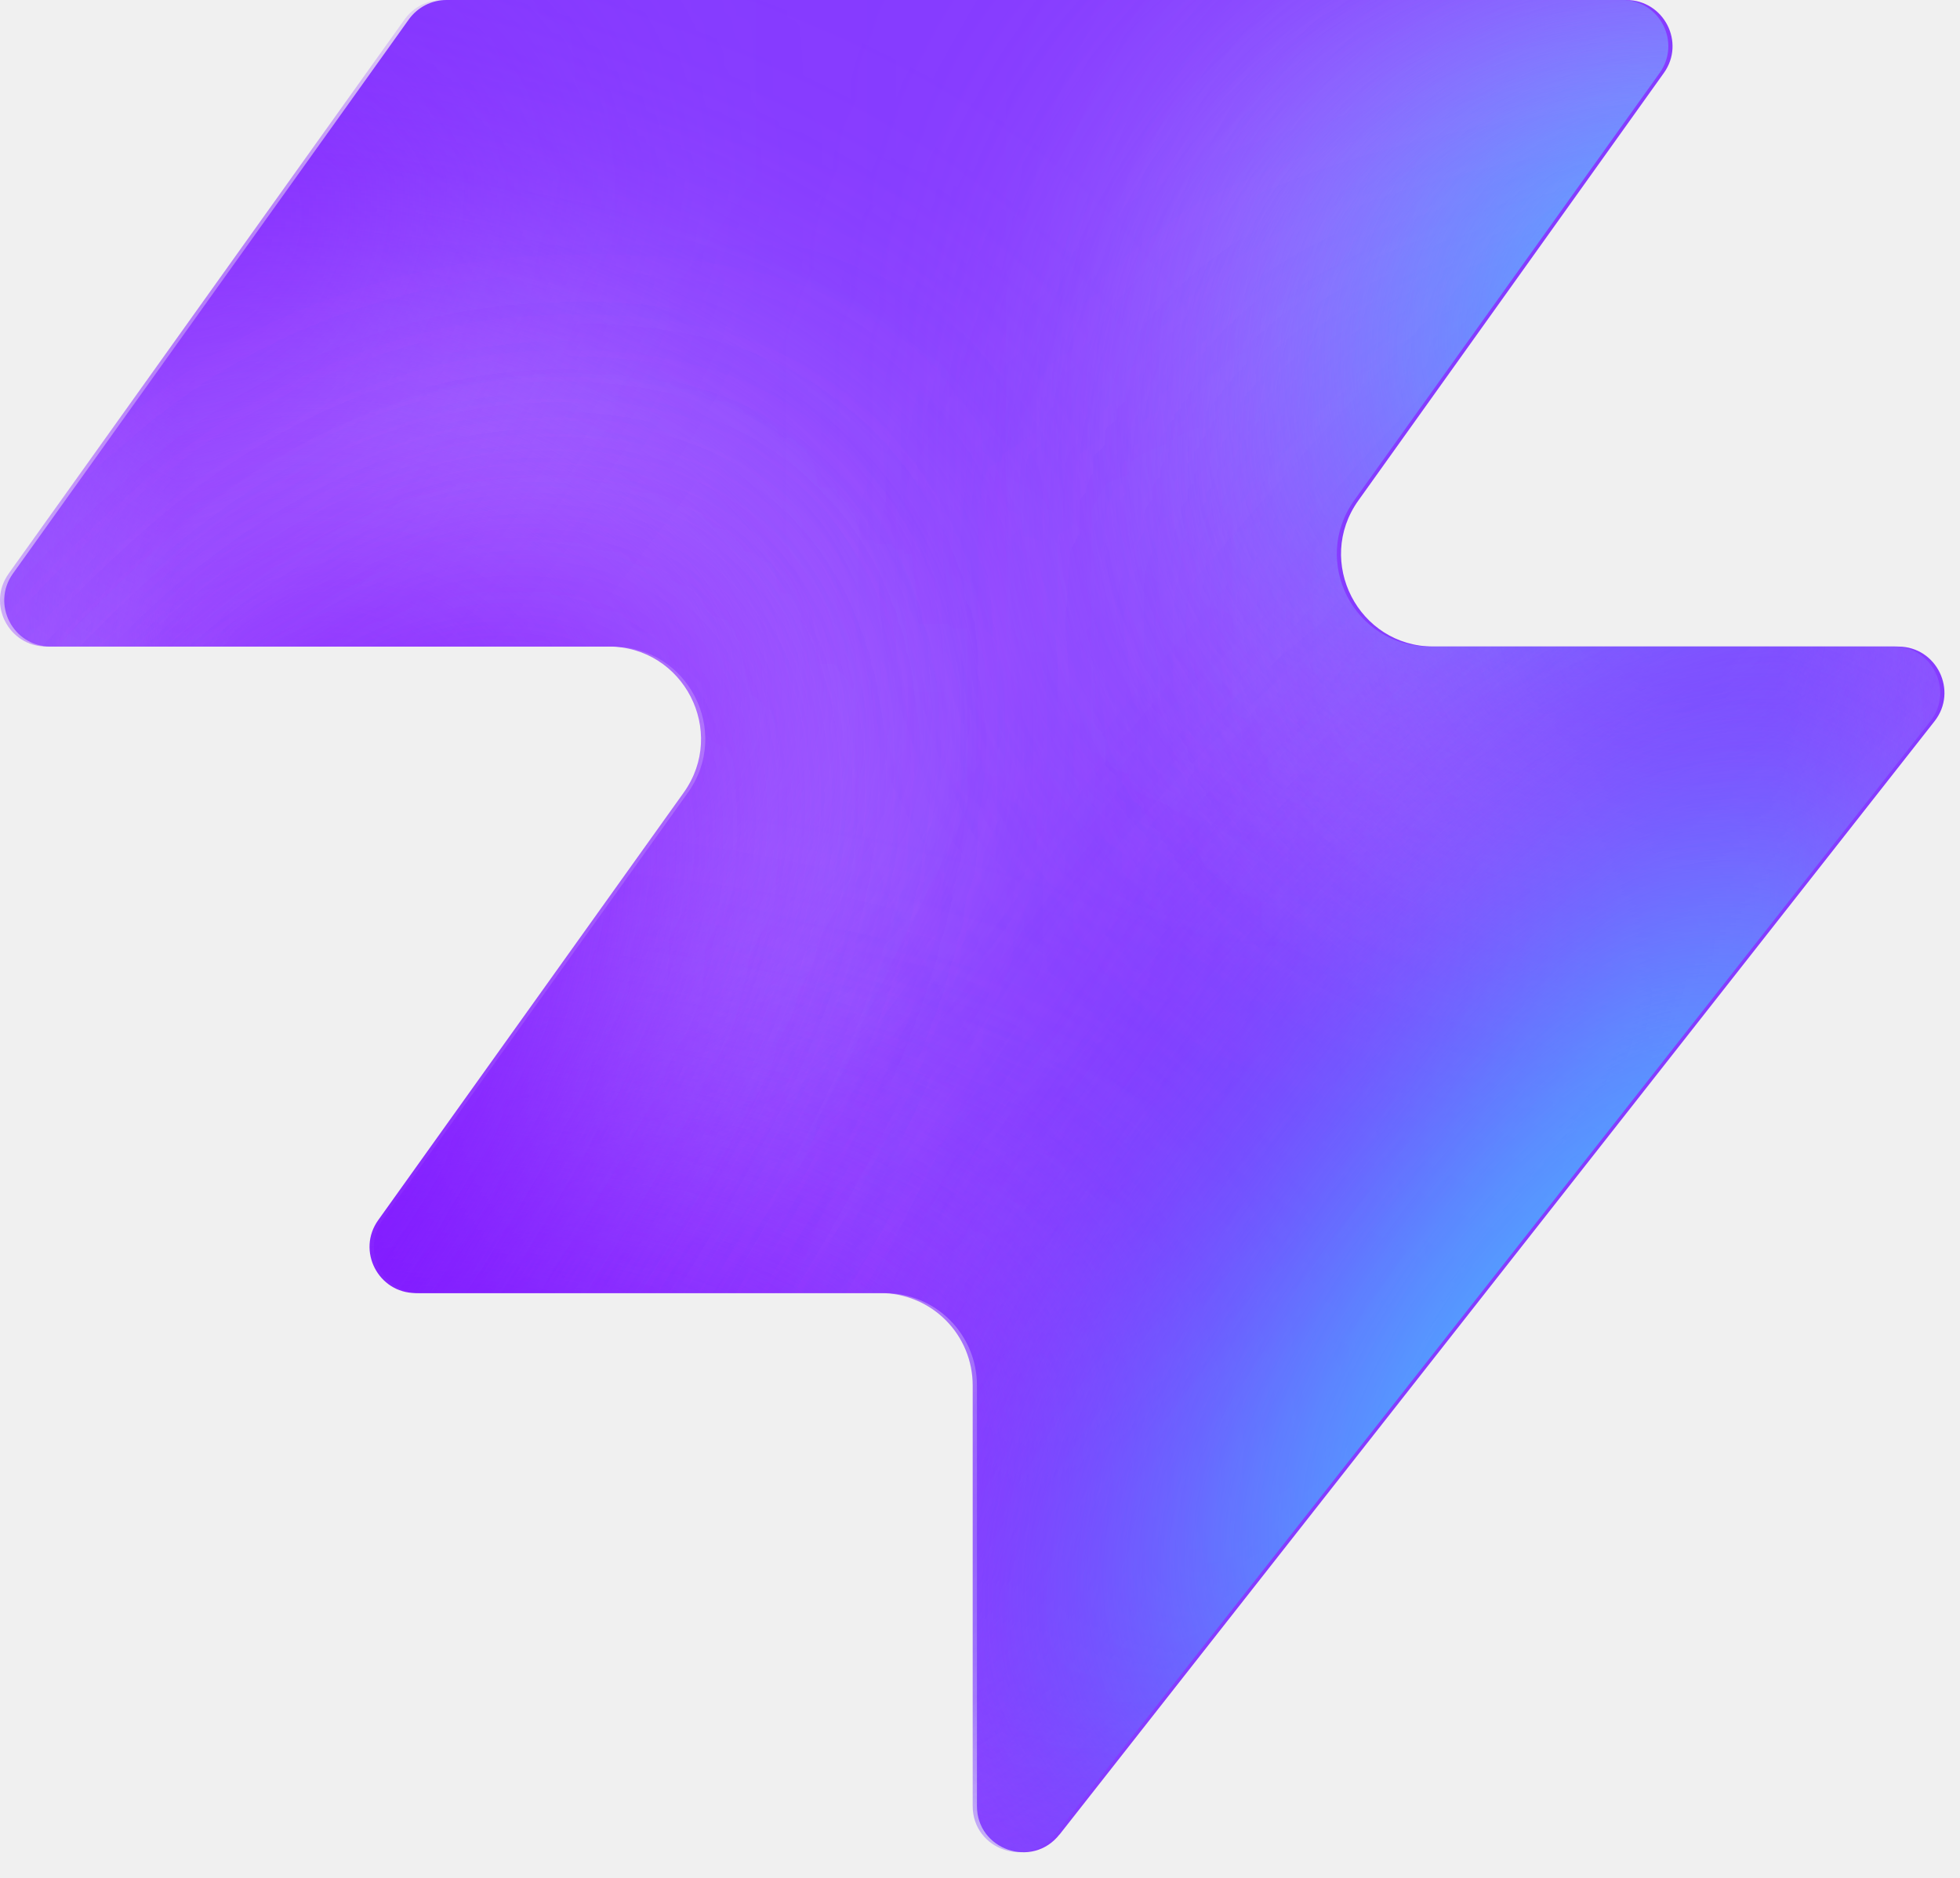
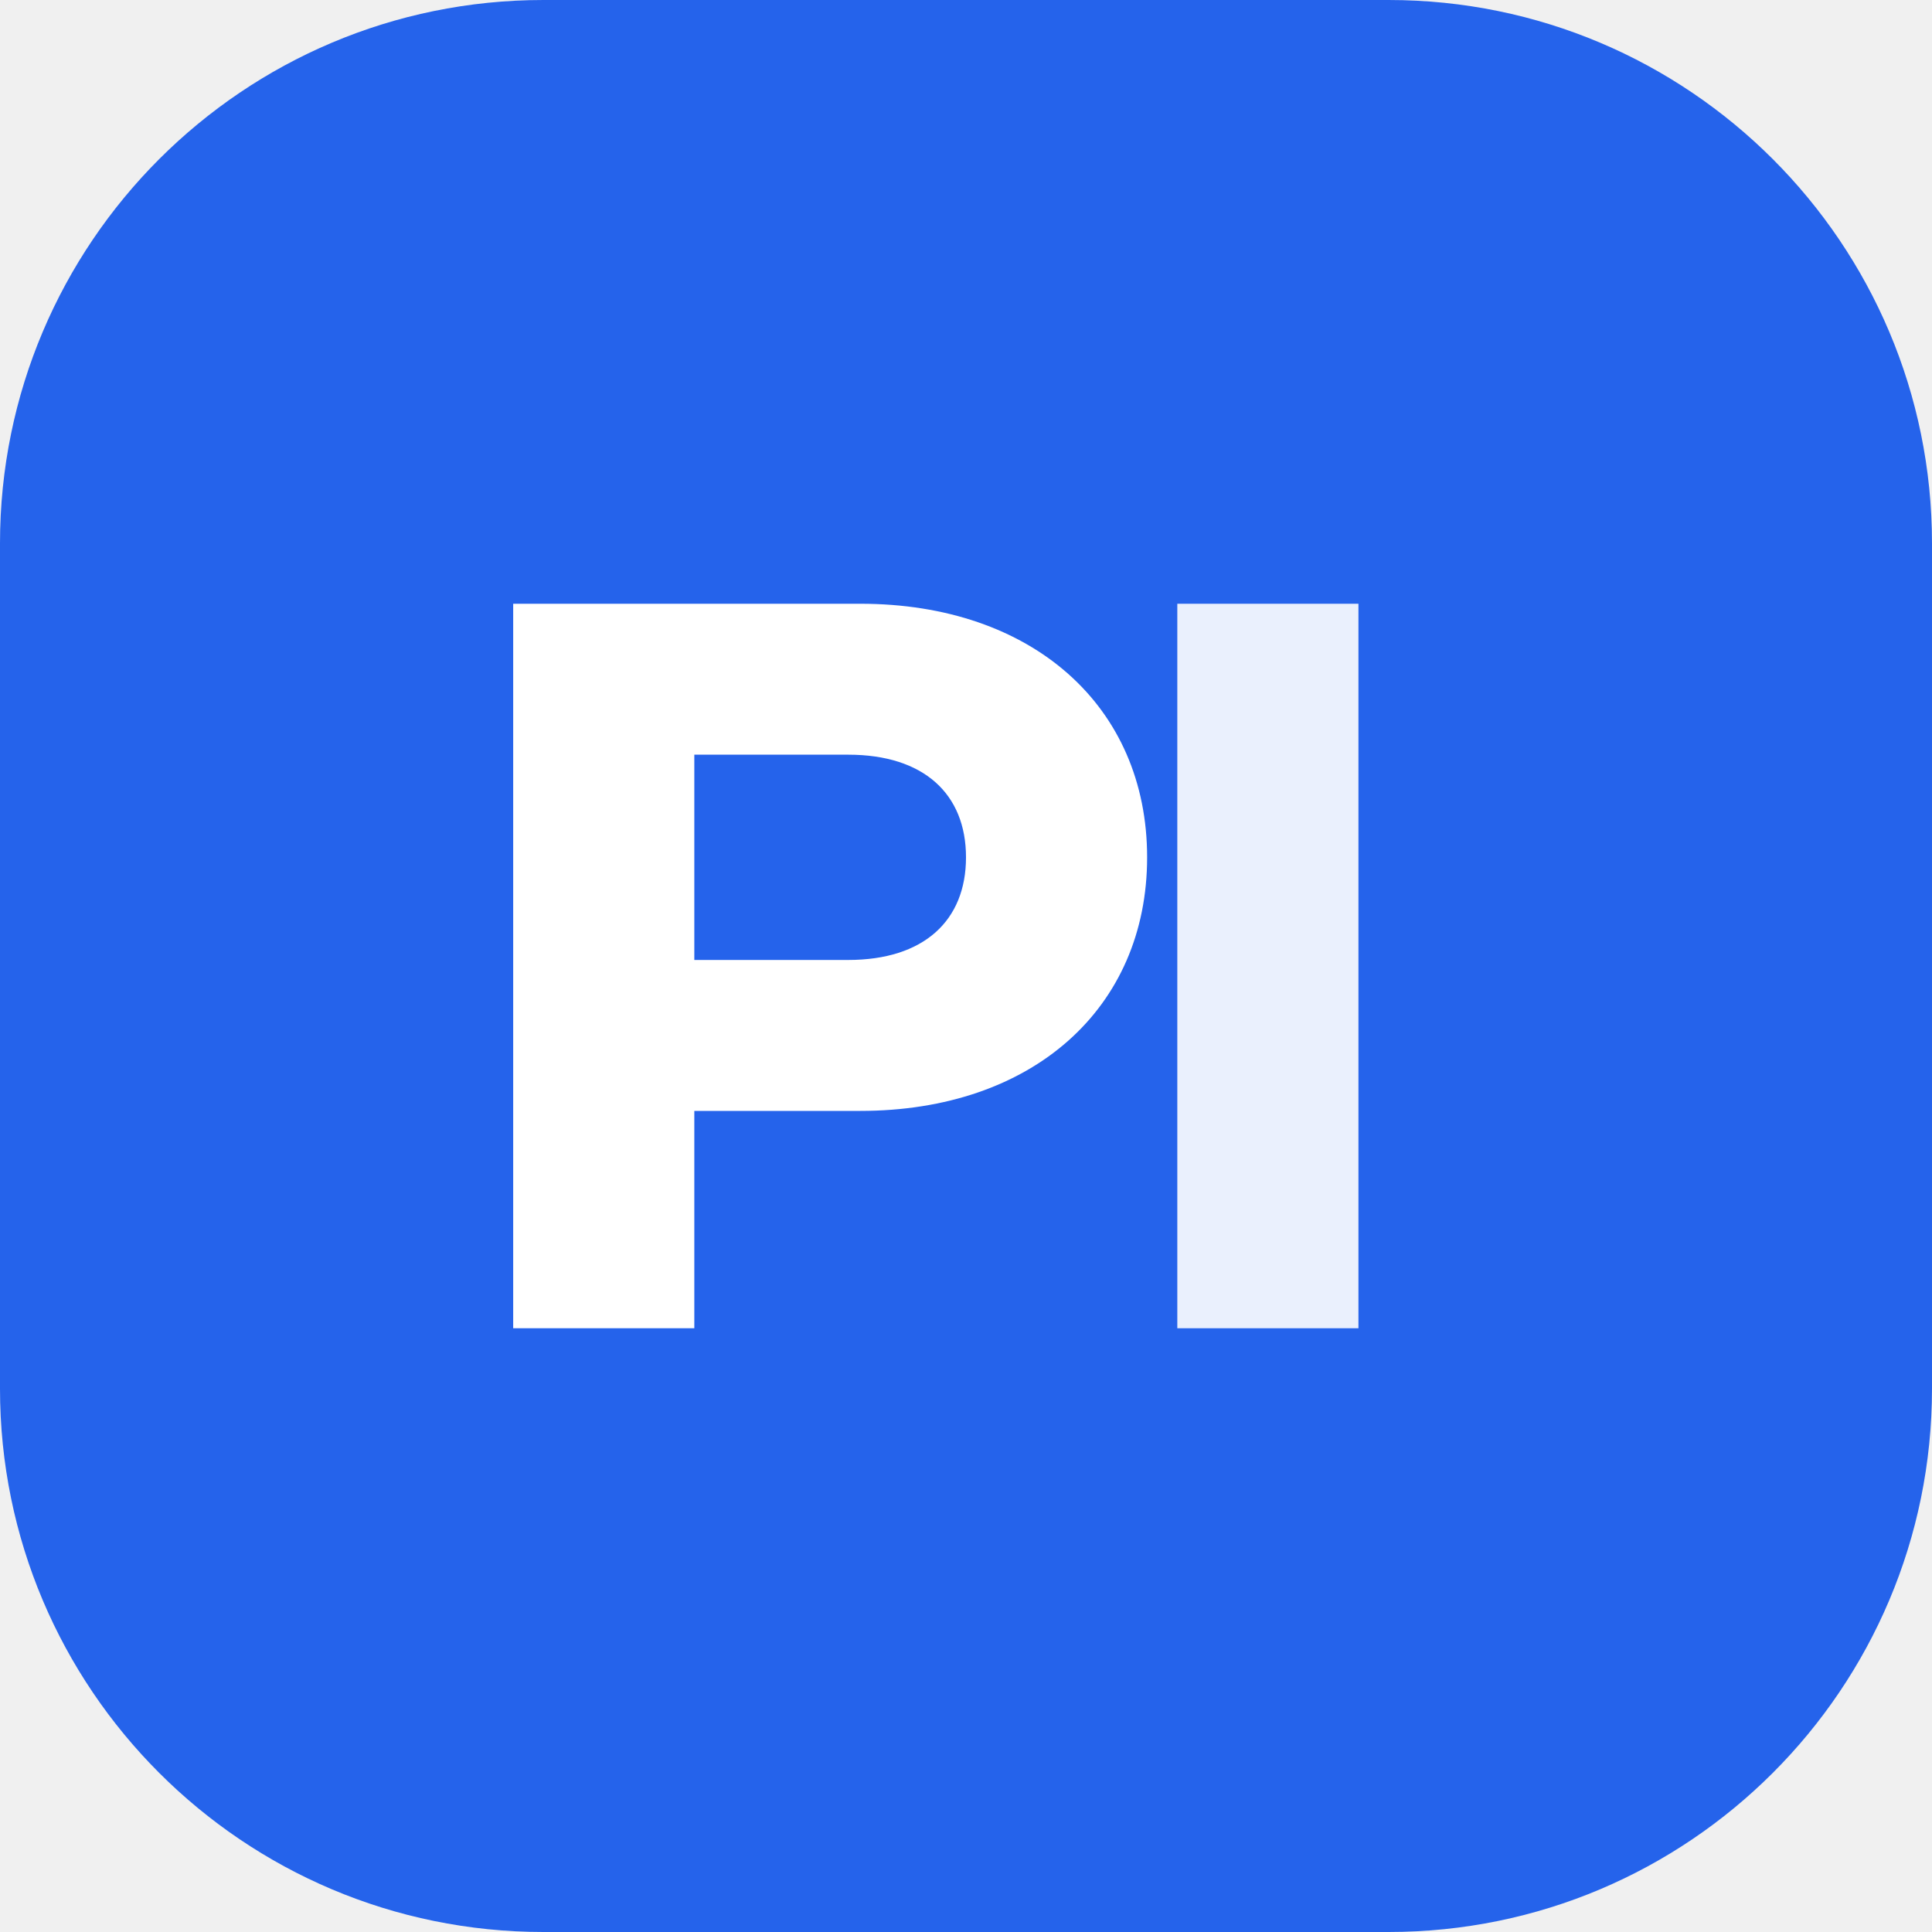
- <svg xmlns="http://www.w3.org/2000/svg" width="48" height="46" fill="none" viewBox="0 0 48 46">
-   <path fill="#863bff" d="M25.946 44.938c-.664.845-2.021.375-2.021-.698V33.937a2.26 2.26 0 0 0-2.262-2.262H10.287c-.92 0-1.456-1.04-.92-1.788l7.48-10.471c1.07-1.497 0-3.578-1.842-3.578H1.237c-.92 0-1.456-1.04-.92-1.788L10.013.474c.214-.297.556-.474.92-.474h28.894c.92 0 1.456 1.04.92 1.788l-7.48 10.471c-1.07 1.498 0 3.579 1.842 3.579h11.377c.943 0 1.473 1.088.89 1.83L25.947 44.94z" style="fill:#863bff;fill:color(display-p3 .525 .23 1);fill-opacity:1" />
-   <mask id="a" width="48" height="46" x="0" y="0" maskUnits="userSpaceOnUse" style="mask-type:alpha">
-     <path fill="#000" d="M25.842 44.938c-.664.844-2.021.375-2.021-.698V33.937a2.26 2.26 0 0 0-2.262-2.262H10.183c-.92 0-1.456-1.04-.92-1.788l7.48-10.471c1.07-1.498 0-3.579-1.842-3.579H1.133c-.92 0-1.456-1.04-.92-1.787L9.91.473c.214-.297.556-.474.92-.474h28.894c.92 0 1.456 1.04.92 1.788l-7.48 10.471c-1.07 1.498 0 3.578 1.842 3.578h11.377c.943 0 1.473 1.088.89 1.832L25.843 44.94z" style="fill:#000;fill-opacity:1" />
-   </mask>
-   <g mask="url(#a)">
-     <g filter="url(#b)">
-       <ellipse cx="5.508" cy="14.704" fill="#ede6ff" rx="5.508" ry="14.704" style="fill:#ede6ff;fill:color(display-p3 .927 .903 1);fill-opacity:1" transform="matrix(.00324 1 1 -.00324 -4.47 31.516)" />
-     </g>
-     <g filter="url(#c)">
-       <ellipse cx="10.399" cy="29.851" fill="#ede6ff" rx="10.399" ry="29.851" style="fill:#ede6ff;fill:color(display-p3 .927 .903 1);fill-opacity:1" transform="matrix(.00324 1 1 -.00324 -39.328 7.883)" />
-     </g>
-     <g filter="url(#d)">
-       <ellipse cx="5.508" cy="30.487" fill="#7e14ff" rx="5.508" ry="30.487" style="fill:#7e14ff;fill:color(display-p3 .492 .077 1);fill-opacity:1" transform="rotate(89.814 -25.913 -14.639)scale(1 -1)" />
-     </g>
-     <g filter="url(#e)">
-       <ellipse cx="5.508" cy="30.599" fill="#7e14ff" rx="5.508" ry="30.599" style="fill:#7e14ff;fill:color(display-p3 .492 .077 1);fill-opacity:1" transform="rotate(89.814 -32.644 -3.334)scale(1 -1)" />
-     </g>
-     <g filter="url(#f)">
-       <ellipse cx="5.508" cy="30.599" fill="#7e14ff" rx="5.508" ry="30.599" style="fill:#7e14ff;fill:color(display-p3 .492 .077 1);fill-opacity:1" transform="matrix(.00324 1 1 -.00324 -34.34 30.47)" />
-     </g>
-     <g filter="url(#g)">
-       <ellipse cx="14.072" cy="22.078" fill="#ede6ff" rx="14.072" ry="22.078" style="fill:#ede6ff;fill:color(display-p3 .927 .903 1);fill-opacity:1" transform="rotate(93.35 24.506 48.493)scale(-1 1)" />
-     </g>
-     <g filter="url(#h)">
-       <ellipse cx="3.47" cy="21.501" fill="#7e14ff" rx="3.47" ry="21.501" style="fill:#7e14ff;fill:color(display-p3 .492 .077 1);fill-opacity:1" transform="rotate(89.009 28.708 47.59)scale(-1 1)" />
-     </g>
-     <g filter="url(#i)">
-       <ellipse cx="3.47" cy="21.501" fill="#7e14ff" rx="3.47" ry="21.501" style="fill:#7e14ff;fill:color(display-p3 .492 .077 1);fill-opacity:1" transform="rotate(89.009 28.708 47.59)scale(-1 1)" />
-     </g>
-     <g filter="url(#j)">
-       <ellipse cx=".387" cy="8.972" fill="#7e14ff" rx="4.407" ry="29.108" style="fill:#7e14ff;fill:color(display-p3 .492 .077 1);fill-opacity:1" transform="rotate(39.51 .387 8.972)" />
-     </g>
-     <g filter="url(#k)">
-       <ellipse cx="47.523" cy="-6.092" fill="#7e14ff" rx="4.407" ry="29.108" style="fill:#7e14ff;fill:color(display-p3 .492 .077 1);fill-opacity:1" transform="rotate(37.892 47.523 -6.092)" />
-     </g>
-     <g filter="url(#l)">
-       <ellipse cx="41.412" cy="6.333" fill="#47bfff" rx="5.971" ry="9.665" style="fill:#47bfff;fill:color(display-p3 .28 .748 1);fill-opacity:1" transform="rotate(37.892 41.412 6.333)" />
-     </g>
-     <g filter="url(#m)">
-       <ellipse cx="-1.879" cy="38.332" fill="#7e14ff" rx="4.407" ry="29.108" style="fill:#7e14ff;fill:color(display-p3 .492 .077 1);fill-opacity:1" transform="rotate(37.892 -1.88 38.332)" />
-     </g>
-     <g filter="url(#n)">
-       <ellipse cx="-1.879" cy="38.332" fill="#7e14ff" rx="4.407" ry="29.108" style="fill:#7e14ff;fill:color(display-p3 .492 .077 1);fill-opacity:1" transform="rotate(37.892 -1.88 38.332)" />
-     </g>
-     <g filter="url(#o)">
-       <ellipse cx="35.651" cy="29.907" fill="#7e14ff" rx="4.407" ry="29.108" style="fill:#7e14ff;fill:color(display-p3 .492 .077 1);fill-opacity:1" transform="rotate(37.892 35.651 29.907)" />
-     </g>
-     <g filter="url(#p)">
-       <ellipse cx="38.418" cy="32.4" fill="#47bfff" rx="5.971" ry="15.297" style="fill:#47bfff;fill:color(display-p3 .28 .748 1);fill-opacity:1" transform="rotate(37.892 38.418 32.4)" />
-     </g>
-   </g>
-   <defs>
-     <filter id="b" width="60.045" height="41.654" x="-19.77" y="16.149" color-interpolation-filters="sRGB" filterUnits="userSpaceOnUse">
-       <feFlood flood-opacity="0" result="BackgroundImageFix" />
-       <feBlend in="SourceGraphic" in2="BackgroundImageFix" result="shape" />
-       <feGaussianBlur result="effect1_foregroundBlur_2002_17158" stdDeviation="7.659" />
-     </filter>
-     <filter id="c" width="90.34" height="51.437" x="-54.613" y="-7.533" color-interpolation-filters="sRGB" filterUnits="userSpaceOnUse">
-       <feFlood flood-opacity="0" result="BackgroundImageFix" />
-       <feBlend in="SourceGraphic" in2="BackgroundImageFix" result="shape" />
-       <feGaussianBlur result="effect1_foregroundBlur_2002_17158" stdDeviation="7.659" />
-     </filter>
-     <filter id="d" width="79.355" height="29.4" x="-49.64" y="2.03" color-interpolation-filters="sRGB" filterUnits="userSpaceOnUse">
-       <feFlood flood-opacity="0" result="BackgroundImageFix" />
-       <feBlend in="SourceGraphic" in2="BackgroundImageFix" result="shape" />
-       <feGaussianBlur result="effect1_foregroundBlur_2002_17158" stdDeviation="4.596" />
-     </filter>
-     <filter id="e" width="79.579" height="29.4" x="-45.045" y="20.029" color-interpolation-filters="sRGB" filterUnits="userSpaceOnUse">
-       <feFlood flood-opacity="0" result="BackgroundImageFix" />
-       <feBlend in="SourceGraphic" in2="BackgroundImageFix" result="shape" />
-       <feGaussianBlur result="effect1_foregroundBlur_2002_17158" stdDeviation="4.596" />
-     </filter>
-     <filter id="f" width="79.579" height="29.4" x="-43.513" y="21.178" color-interpolation-filters="sRGB" filterUnits="userSpaceOnUse">
-       <feFlood flood-opacity="0" result="BackgroundImageFix" />
-       <feBlend in="SourceGraphic" in2="BackgroundImageFix" result="shape" />
-       <feGaussianBlur result="effect1_foregroundBlur_2002_17158" stdDeviation="4.596" />
-     </filter>
-     <filter id="g" width="74.749" height="58.852" x="15.756" y="-17.901" color-interpolation-filters="sRGB" filterUnits="userSpaceOnUse">
-       <feFlood flood-opacity="0" result="BackgroundImageFix" />
-       <feBlend in="SourceGraphic" in2="BackgroundImageFix" result="shape" />
-       <feGaussianBlur result="effect1_foregroundBlur_2002_17158" stdDeviation="7.659" />
-     </filter>
-     <filter id="h" width="61.377" height="25.362" x="23.548" y="2.284" color-interpolation-filters="sRGB" filterUnits="userSpaceOnUse">
-       <feFlood flood-opacity="0" result="BackgroundImageFix" />
-       <feBlend in="SourceGraphic" in2="BackgroundImageFix" result="shape" />
-       <feGaussianBlur result="effect1_foregroundBlur_2002_17158" stdDeviation="4.596" />
-     </filter>
-     <filter id="i" width="61.377" height="25.362" x="23.548" y="2.284" color-interpolation-filters="sRGB" filterUnits="userSpaceOnUse">
-       <feFlood flood-opacity="0" result="BackgroundImageFix" />
-       <feBlend in="SourceGraphic" in2="BackgroundImageFix" result="shape" />
-       <feGaussianBlur result="effect1_foregroundBlur_2002_17158" stdDeviation="4.596" />
-     </filter>
-     <filter id="j" width="56.045" height="63.649" x="-27.636" y="-22.853" color-interpolation-filters="sRGB" filterUnits="userSpaceOnUse">
-       <feFlood flood-opacity="0" result="BackgroundImageFix" />
-       <feBlend in="SourceGraphic" in2="BackgroundImageFix" result="shape" />
-       <feGaussianBlur result="effect1_foregroundBlur_2002_17158" stdDeviation="4.596" />
-     </filter>
-     <filter id="k" width="54.814" height="64.646" x="20.116" y="-38.415" color-interpolation-filters="sRGB" filterUnits="userSpaceOnUse">
-       <feFlood flood-opacity="0" result="BackgroundImageFix" />
-       <feBlend in="SourceGraphic" in2="BackgroundImageFix" result="shape" />
-       <feGaussianBlur result="effect1_foregroundBlur_2002_17158" stdDeviation="4.596" />
-     </filter>
-     <filter id="l" width="33.541" height="35.313" x="24.641" y="-11.323" color-interpolation-filters="sRGB" filterUnits="userSpaceOnUse">
-       <feFlood flood-opacity="0" result="BackgroundImageFix" />
-       <feBlend in="SourceGraphic" in2="BackgroundImageFix" result="shape" />
-       <feGaussianBlur result="effect1_foregroundBlur_2002_17158" stdDeviation="4.596" />
-     </filter>
-     <filter id="m" width="54.814" height="64.646" x="-29.286" y="6.009" color-interpolation-filters="sRGB" filterUnits="userSpaceOnUse">
-       <feFlood flood-opacity="0" result="BackgroundImageFix" />
-       <feBlend in="SourceGraphic" in2="BackgroundImageFix" result="shape" />
-       <feGaussianBlur result="effect1_foregroundBlur_2002_17158" stdDeviation="4.596" />
-     </filter>
-     <filter id="n" width="54.814" height="64.646" x="-29.286" y="6.009" color-interpolation-filters="sRGB" filterUnits="userSpaceOnUse">
-       <feFlood flood-opacity="0" result="BackgroundImageFix" />
-       <feBlend in="SourceGraphic" in2="BackgroundImageFix" result="shape" />
-       <feGaussianBlur result="effect1_foregroundBlur_2002_17158" stdDeviation="4.596" />
-     </filter>
-     <filter id="o" width="54.814" height="64.646" x="8.244" y="-2.416" color-interpolation-filters="sRGB" filterUnits="userSpaceOnUse">
-       <feFlood flood-opacity="0" result="BackgroundImageFix" />
-       <feBlend in="SourceGraphic" in2="BackgroundImageFix" result="shape" />
-       <feGaussianBlur result="effect1_foregroundBlur_2002_17158" stdDeviation="4.596" />
-     </filter>
-     <filter id="p" width="39.409" height="43.623" x="18.713" y="10.588" color-interpolation-filters="sRGB" filterUnits="userSpaceOnUse">
-       <feFlood flood-opacity="0" result="BackgroundImageFix" />
-       <feBlend in="SourceGraphic" in2="BackgroundImageFix" result="shape" />
-       <feGaussianBlur result="effect1_foregroundBlur_2002_17158" stdDeviation="4.596" />
-     </filter>
-   </defs>
+ <svg xmlns="http://www.w3.org/2000/svg" width="64" height="64" viewBox="0 0 64 64" fill="none">
+   <rect width="64" height="64" rx="18" fill="#2563EB" />
+   <path d="M17 44V20H28.5C34.2 20 38 23.4 38 28.4C38 33.4 34.2 36.8 28.5 36.8H23V44H17ZM23 31.8H28.1C30.6 31.8 32 30.5 32 28.4C32 26.3 30.6 25 28.1 25H23V31.8Z" fill="white" />
+   <path d="M39 44V20H45V44H39Z" fill="white" opacity="0.9" />
</svg>
